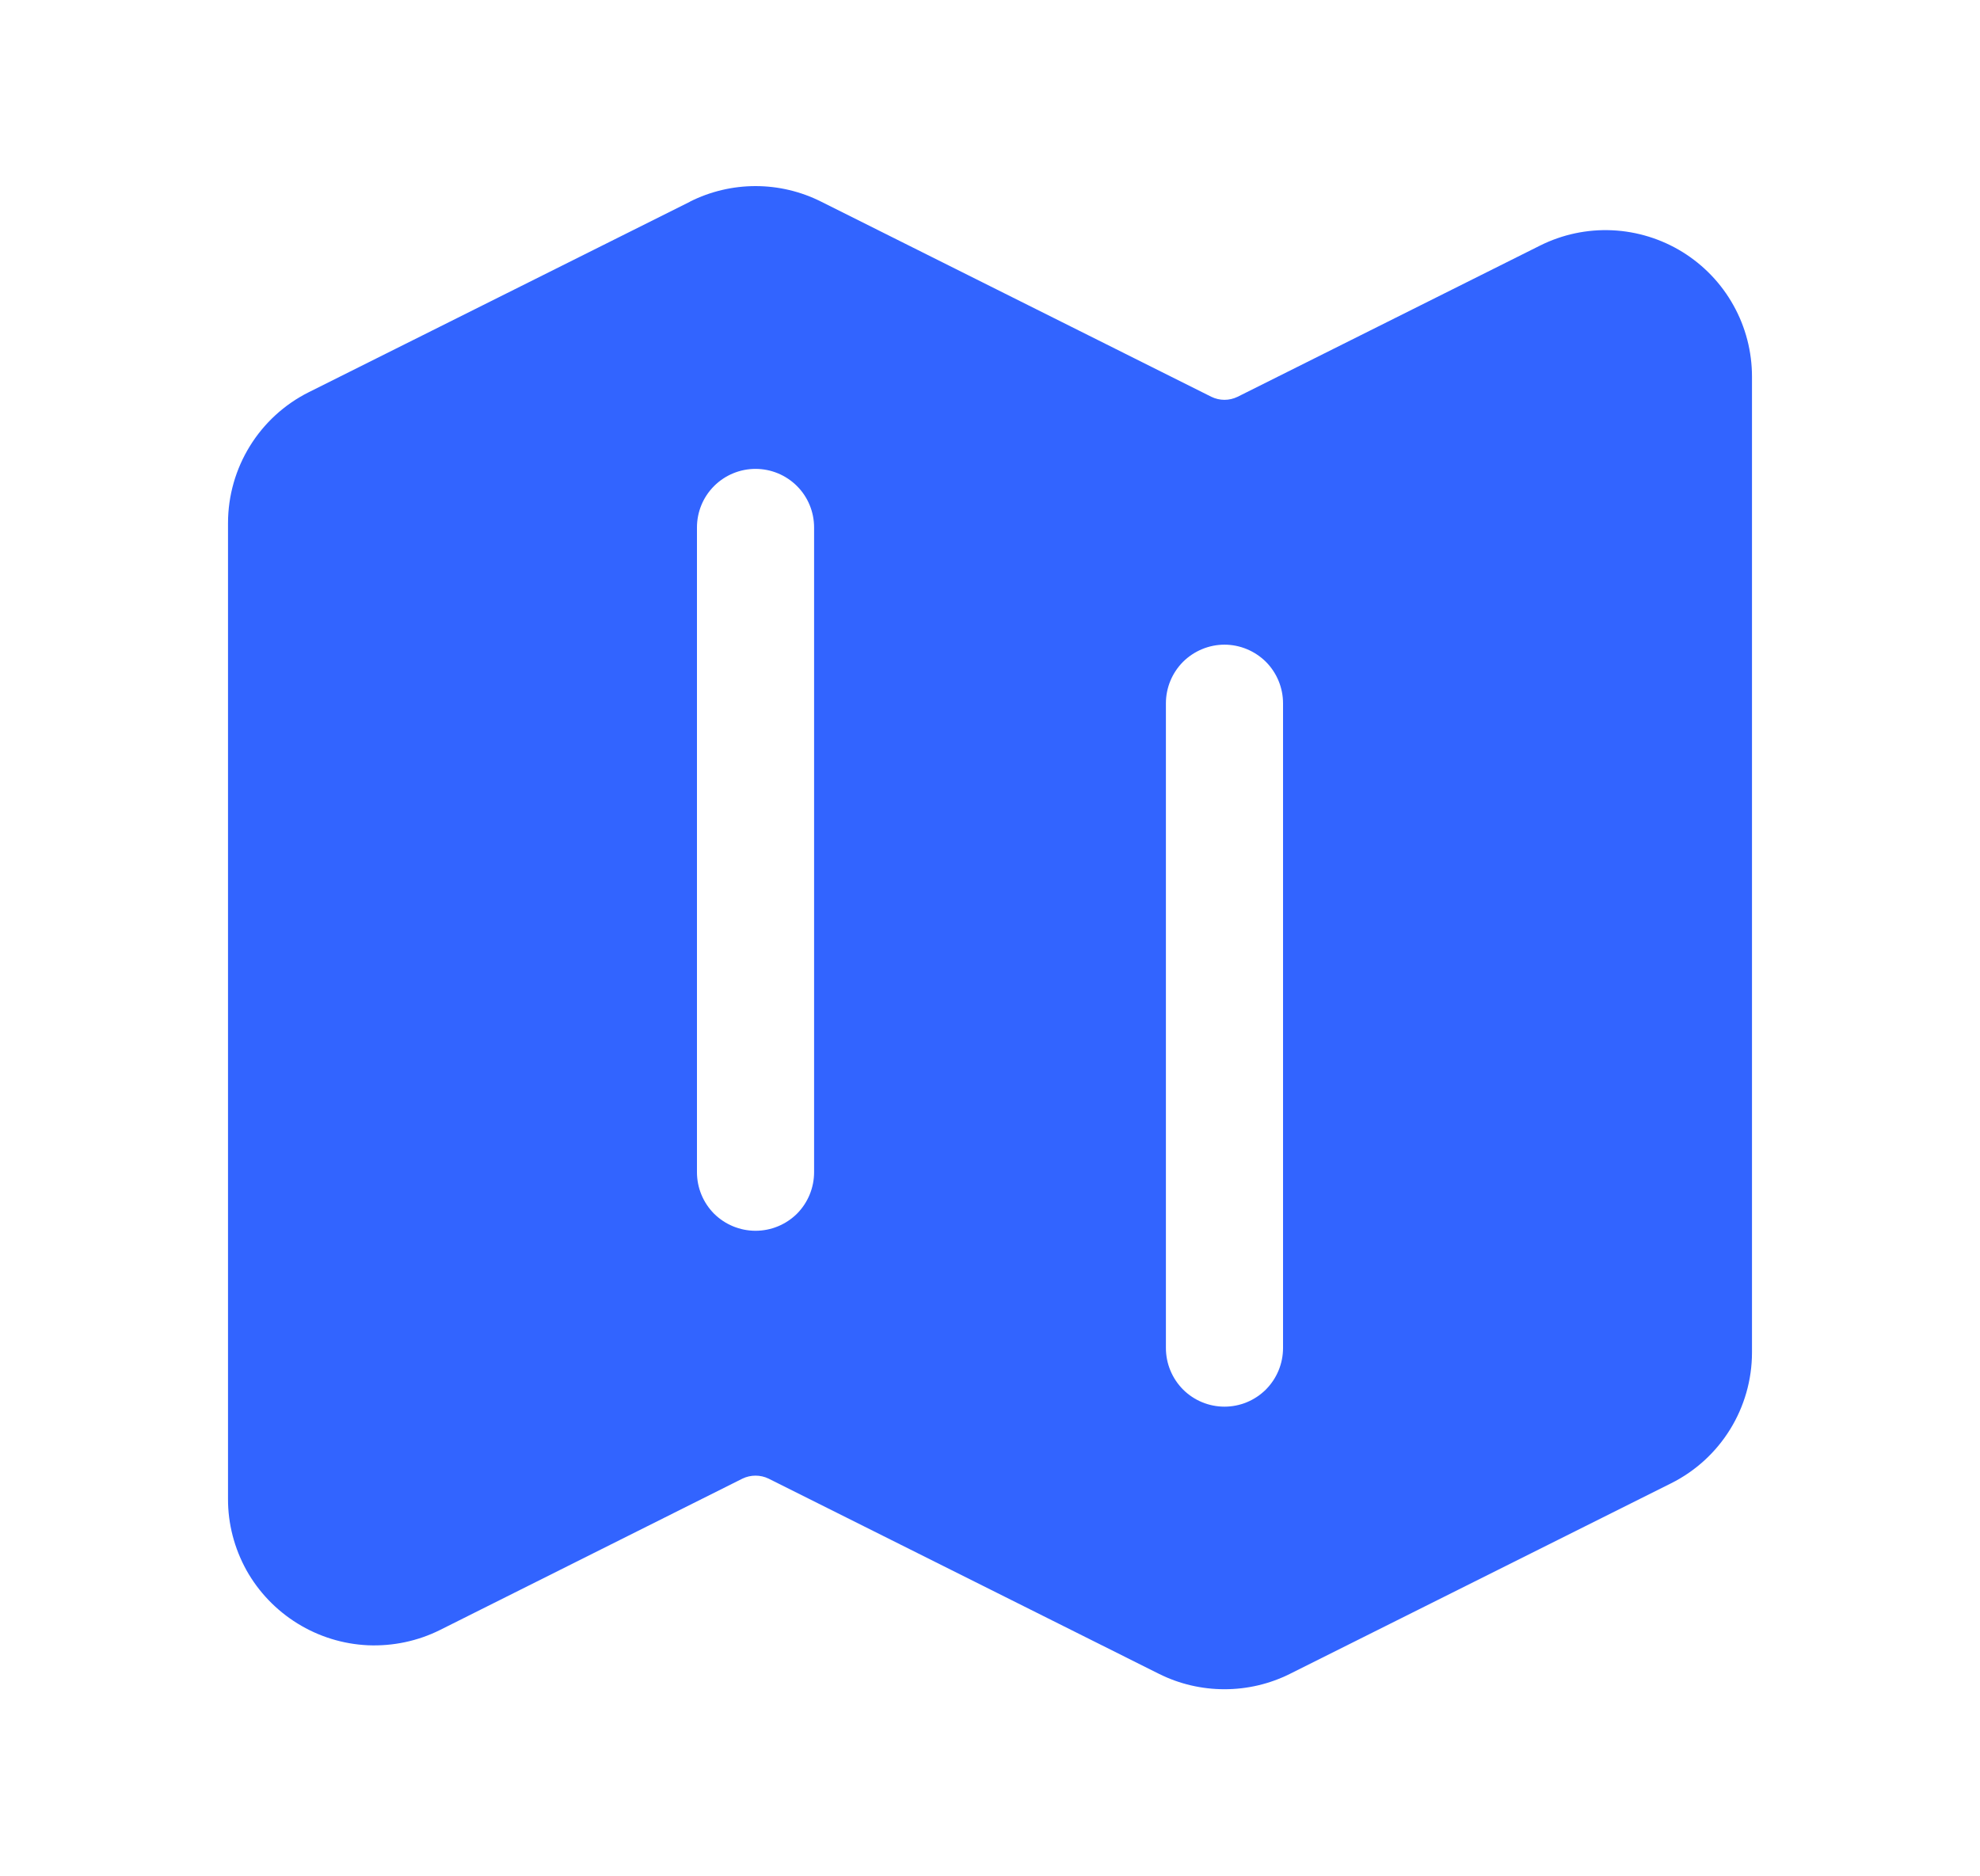
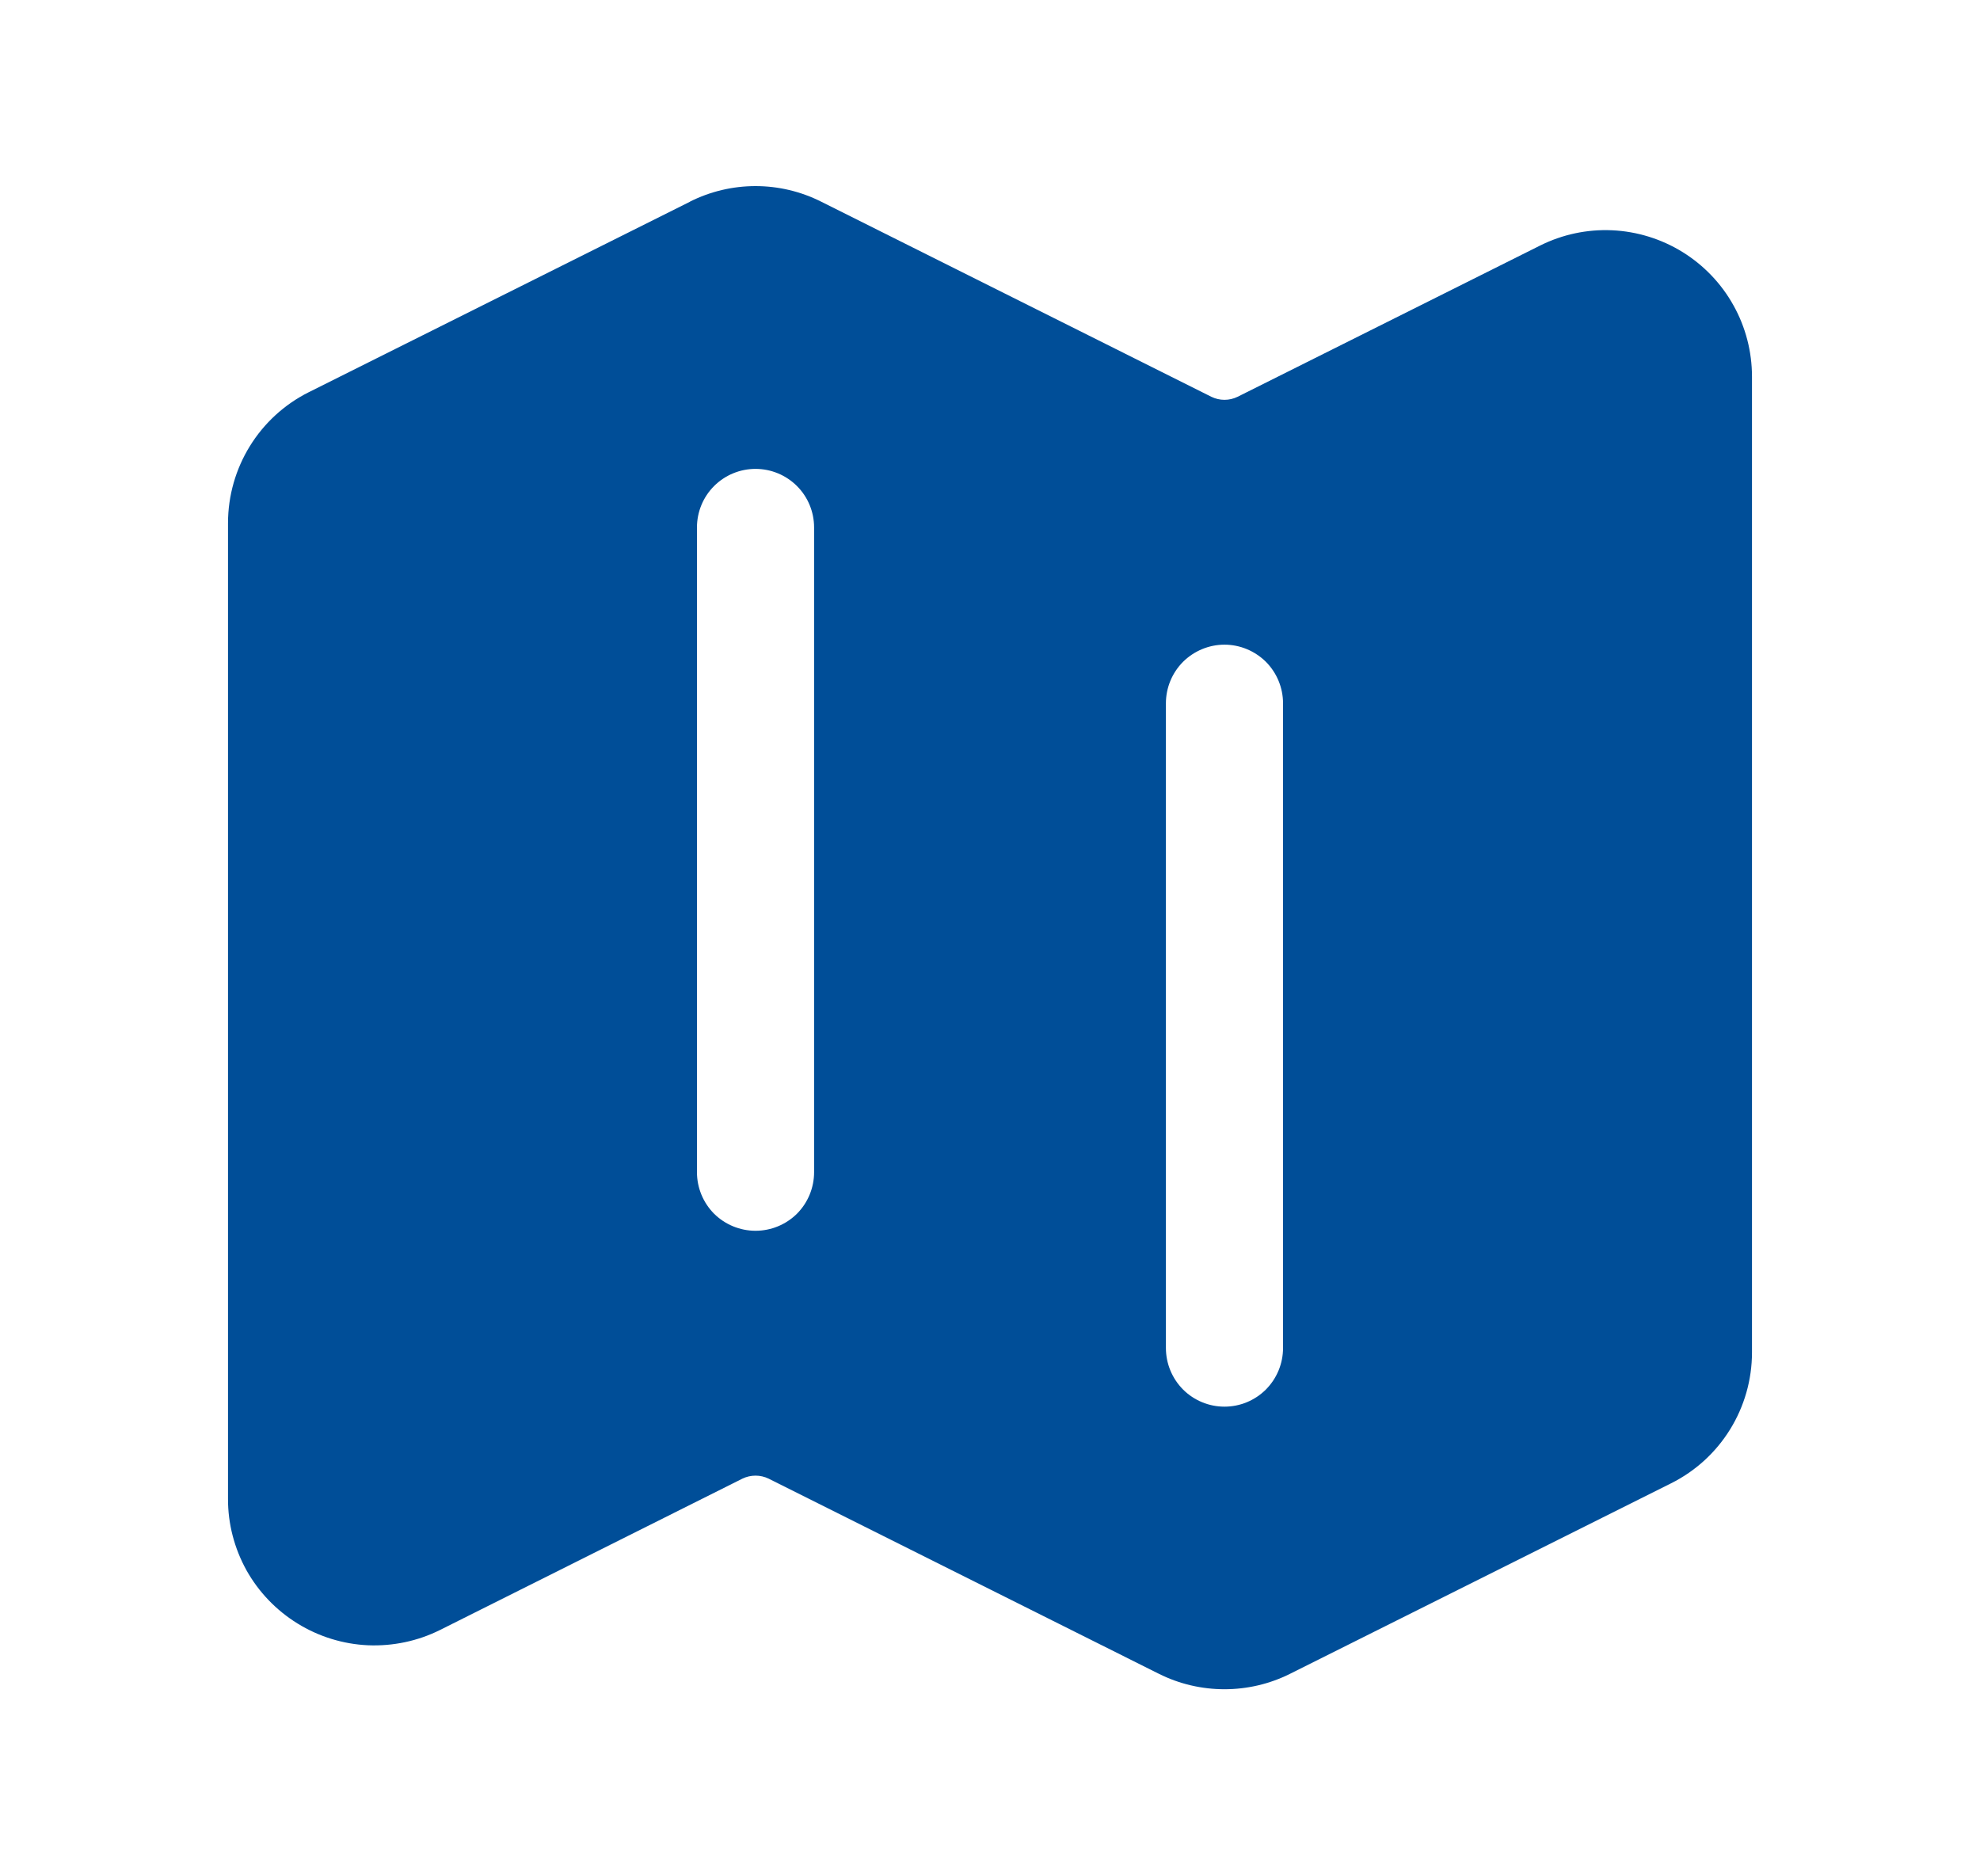
<svg xmlns="http://www.w3.org/2000/svg" width="19" height="18" viewBox="0 0 19 18" fill="none">
-   <path fill-rule="evenodd" clip-rule="evenodd" d="M6.621 1.935C6.816 1.837 7.032 1.786 7.25 1.786C7.468 1.786 7.684 1.837 7.879 1.935L11.624 3.808C11.704 3.847 11.796 3.847 11.876 3.808L14.778 2.357C14.992 2.25 15.23 2.199 15.47 2.21C15.709 2.221 15.942 2.293 16.146 2.419C16.349 2.545 16.518 2.721 16.634 2.93C16.751 3.139 16.812 3.375 16.812 3.615V12.979C16.812 13.511 16.512 13.998 16.035 14.236L12.379 16.064C12.183 16.162 11.968 16.212 11.75 16.212C11.532 16.212 11.317 16.162 11.121 16.064L7.376 14.191C7.337 14.172 7.294 14.162 7.25 14.162C7.206 14.162 7.163 14.172 7.124 14.191L4.223 15.643C4.009 15.75 3.77 15.8 3.531 15.79C3.291 15.779 3.059 15.707 2.855 15.581C2.651 15.455 2.482 15.279 2.365 15.07C2.249 14.86 2.187 14.624 2.188 14.385V5.021C2.188 4.489 2.488 4.001 2.965 3.763L6.621 1.936V1.935ZM7.25 4.5C7.399 4.5 7.542 4.559 7.648 4.665C7.753 4.77 7.812 4.913 7.812 5.062V11.25C7.812 11.399 7.753 11.542 7.648 11.648C7.542 11.753 7.399 11.812 7.25 11.812C7.101 11.812 6.958 11.753 6.852 11.648C6.747 11.542 6.688 11.399 6.688 11.25V5.062C6.688 4.913 6.747 4.77 6.852 4.665C6.958 4.559 7.101 4.5 7.25 4.5ZM12.312 6.75C12.312 6.601 12.253 6.458 12.148 6.352C12.042 6.247 11.899 6.187 11.75 6.187C11.601 6.187 11.458 6.247 11.352 6.352C11.247 6.458 11.188 6.601 11.188 6.75V12.937C11.188 13.086 11.247 13.229 11.352 13.335C11.458 13.441 11.601 13.5 11.75 13.5C11.899 13.5 12.042 13.441 12.148 13.335C12.253 13.229 12.312 13.086 12.312 12.937V6.75Z" fill="#3264FF" />
+   <path fill-rule="evenodd" clip-rule="evenodd" d="M6.621 1.935C6.816 1.837 7.032 1.786 7.25 1.786C7.468 1.786 7.684 1.837 7.879 1.935L11.624 3.808C11.704 3.847 11.796 3.847 11.876 3.808L14.778 2.357C14.992 2.25 15.23 2.199 15.47 2.21C15.709 2.221 15.942 2.293 16.146 2.419C16.349 2.545 16.518 2.721 16.634 2.93C16.751 3.139 16.812 3.375 16.812 3.615V12.979C16.812 13.511 16.512 13.998 16.035 14.236L12.379 16.064C12.183 16.162 11.968 16.212 11.75 16.212C11.532 16.212 11.317 16.162 11.121 16.064L7.376 14.191C7.337 14.172 7.294 14.162 7.25 14.162C7.206 14.162 7.163 14.172 7.124 14.191L4.223 15.643C4.009 15.75 3.77 15.8 3.531 15.79C3.291 15.779 3.059 15.707 2.855 15.581C2.651 15.455 2.482 15.279 2.365 15.07C2.249 14.86 2.187 14.624 2.188 14.385V5.021C2.188 4.489 2.488 4.001 2.965 3.763L6.621 1.936V1.935ZM7.25 4.5C7.399 4.5 7.542 4.559 7.648 4.665C7.753 4.77 7.812 4.913 7.812 5.062V11.25C7.812 11.399 7.753 11.542 7.648 11.648C7.542 11.753 7.399 11.812 7.25 11.812C7.101 11.812 6.958 11.753 6.852 11.648C6.747 11.542 6.688 11.399 6.688 11.25V5.062C6.688 4.913 6.747 4.77 6.852 4.665C6.958 4.559 7.101 4.5 7.25 4.5ZM12.312 6.75C12.312 6.601 12.253 6.458 12.148 6.352C12.042 6.247 11.899 6.187 11.75 6.187C11.601 6.187 11.458 6.247 11.352 6.352C11.247 6.458 11.188 6.601 11.188 6.75V12.937C11.188 13.086 11.247 13.229 11.352 13.335C11.458 13.441 11.601 13.5 11.75 13.5C11.899 13.5 12.042 13.441 12.148 13.335C12.253 13.229 12.312 13.086 12.312 12.937V6.75Z" fill="#004E98" />
</svg>
